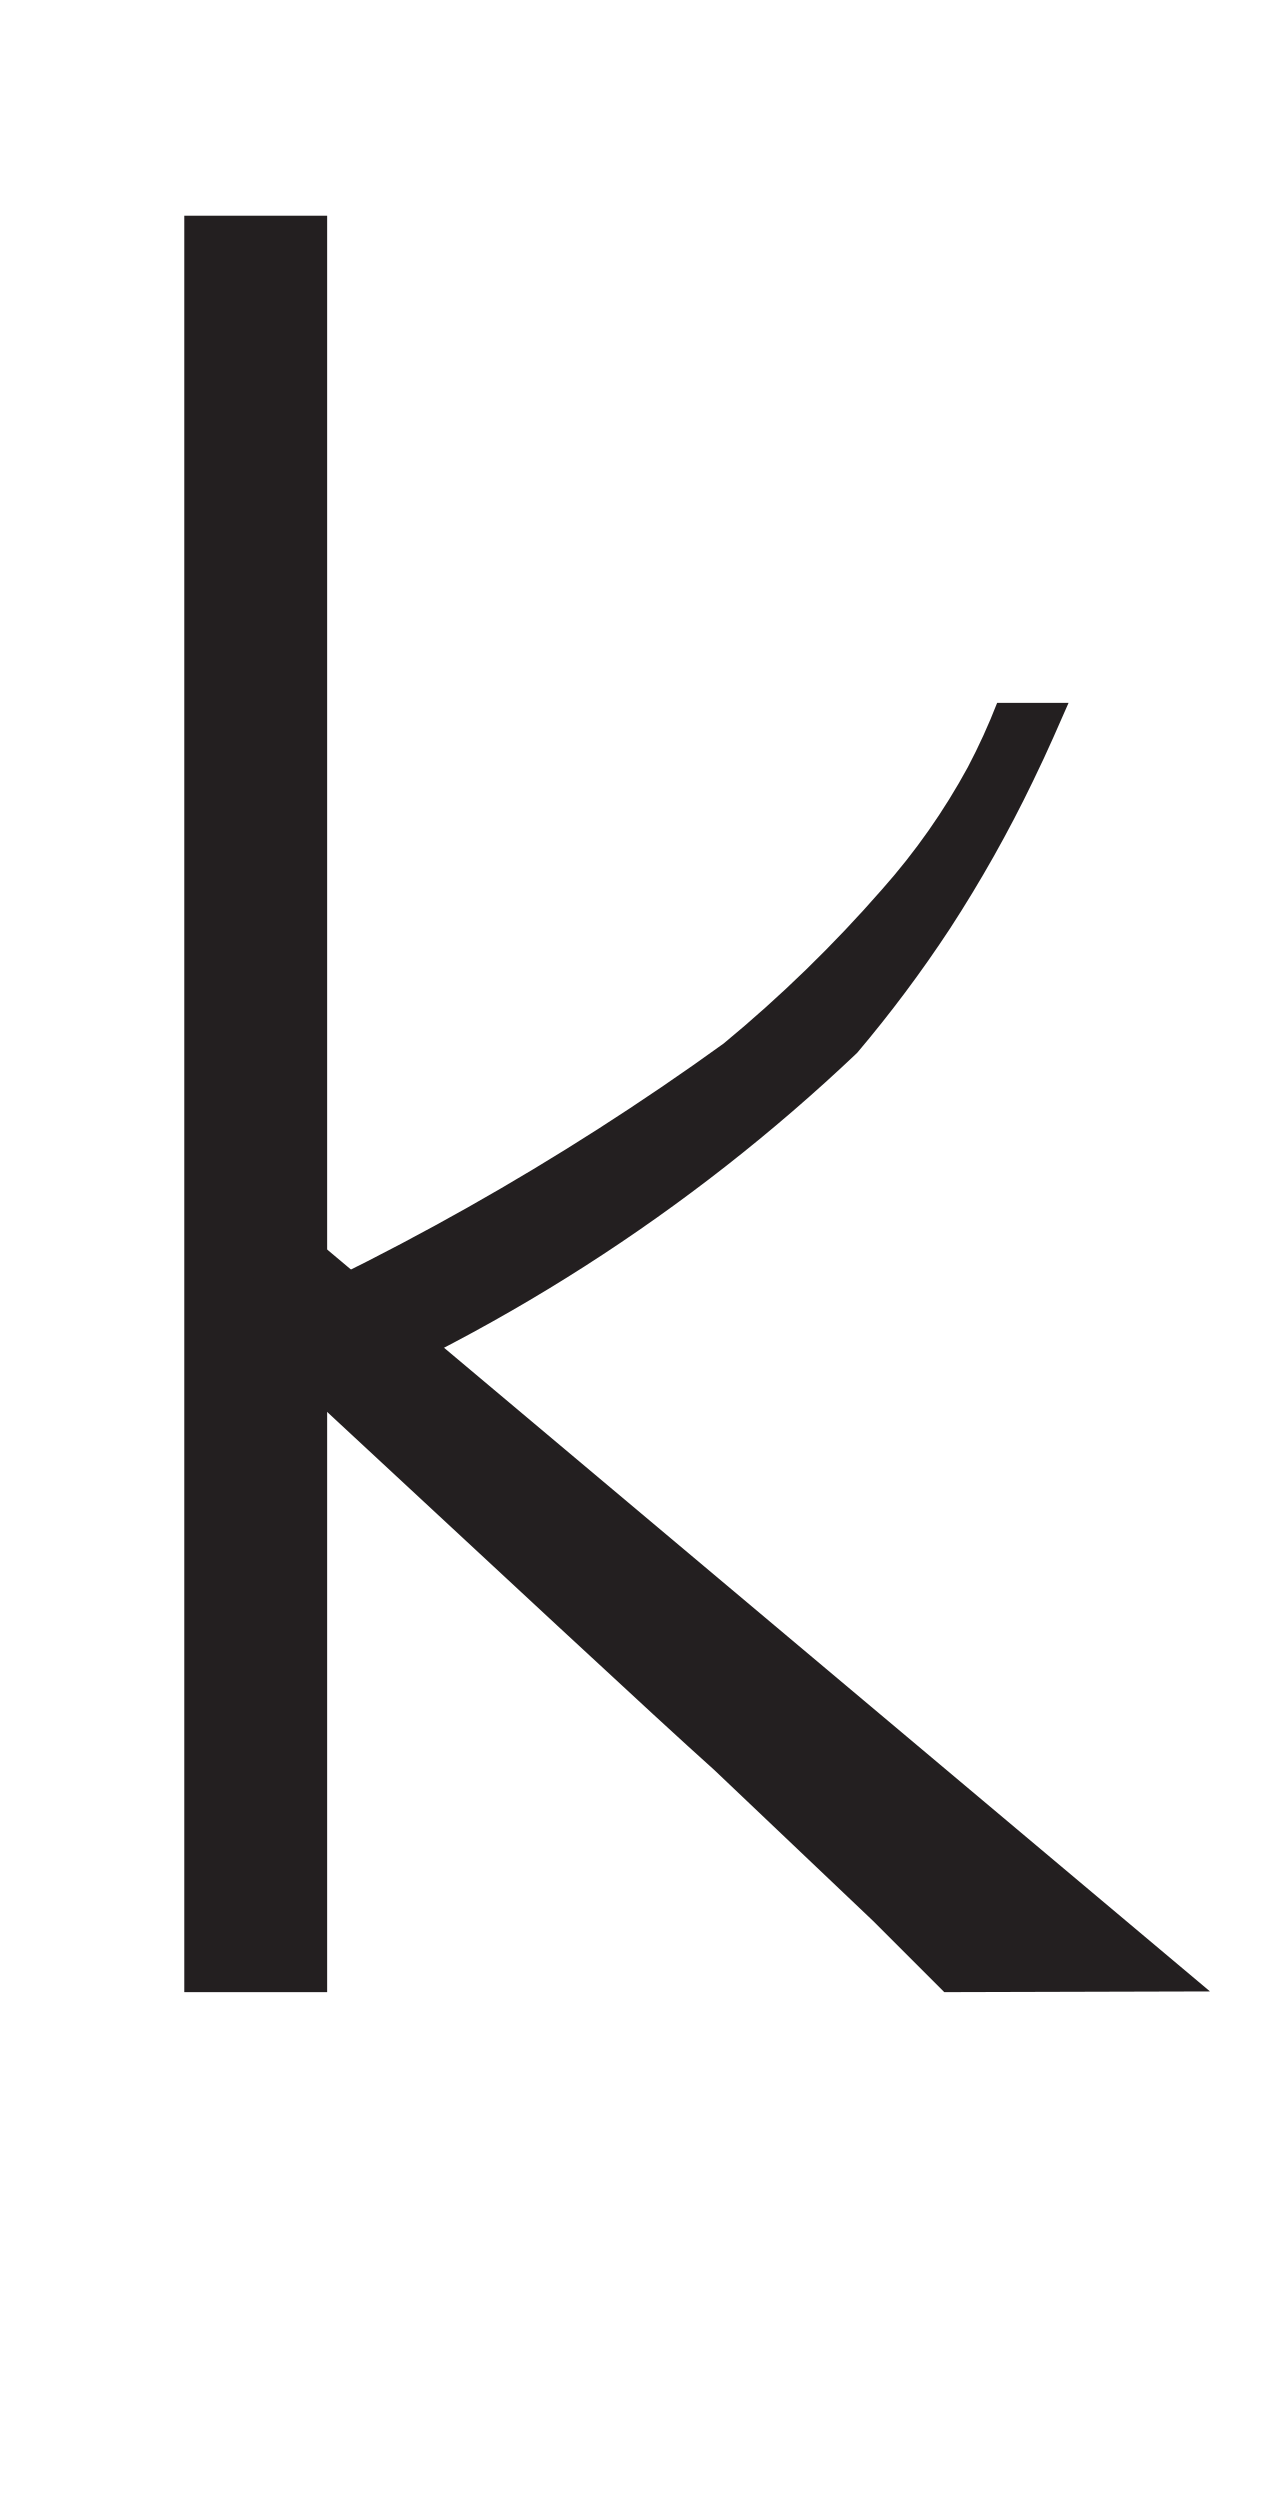
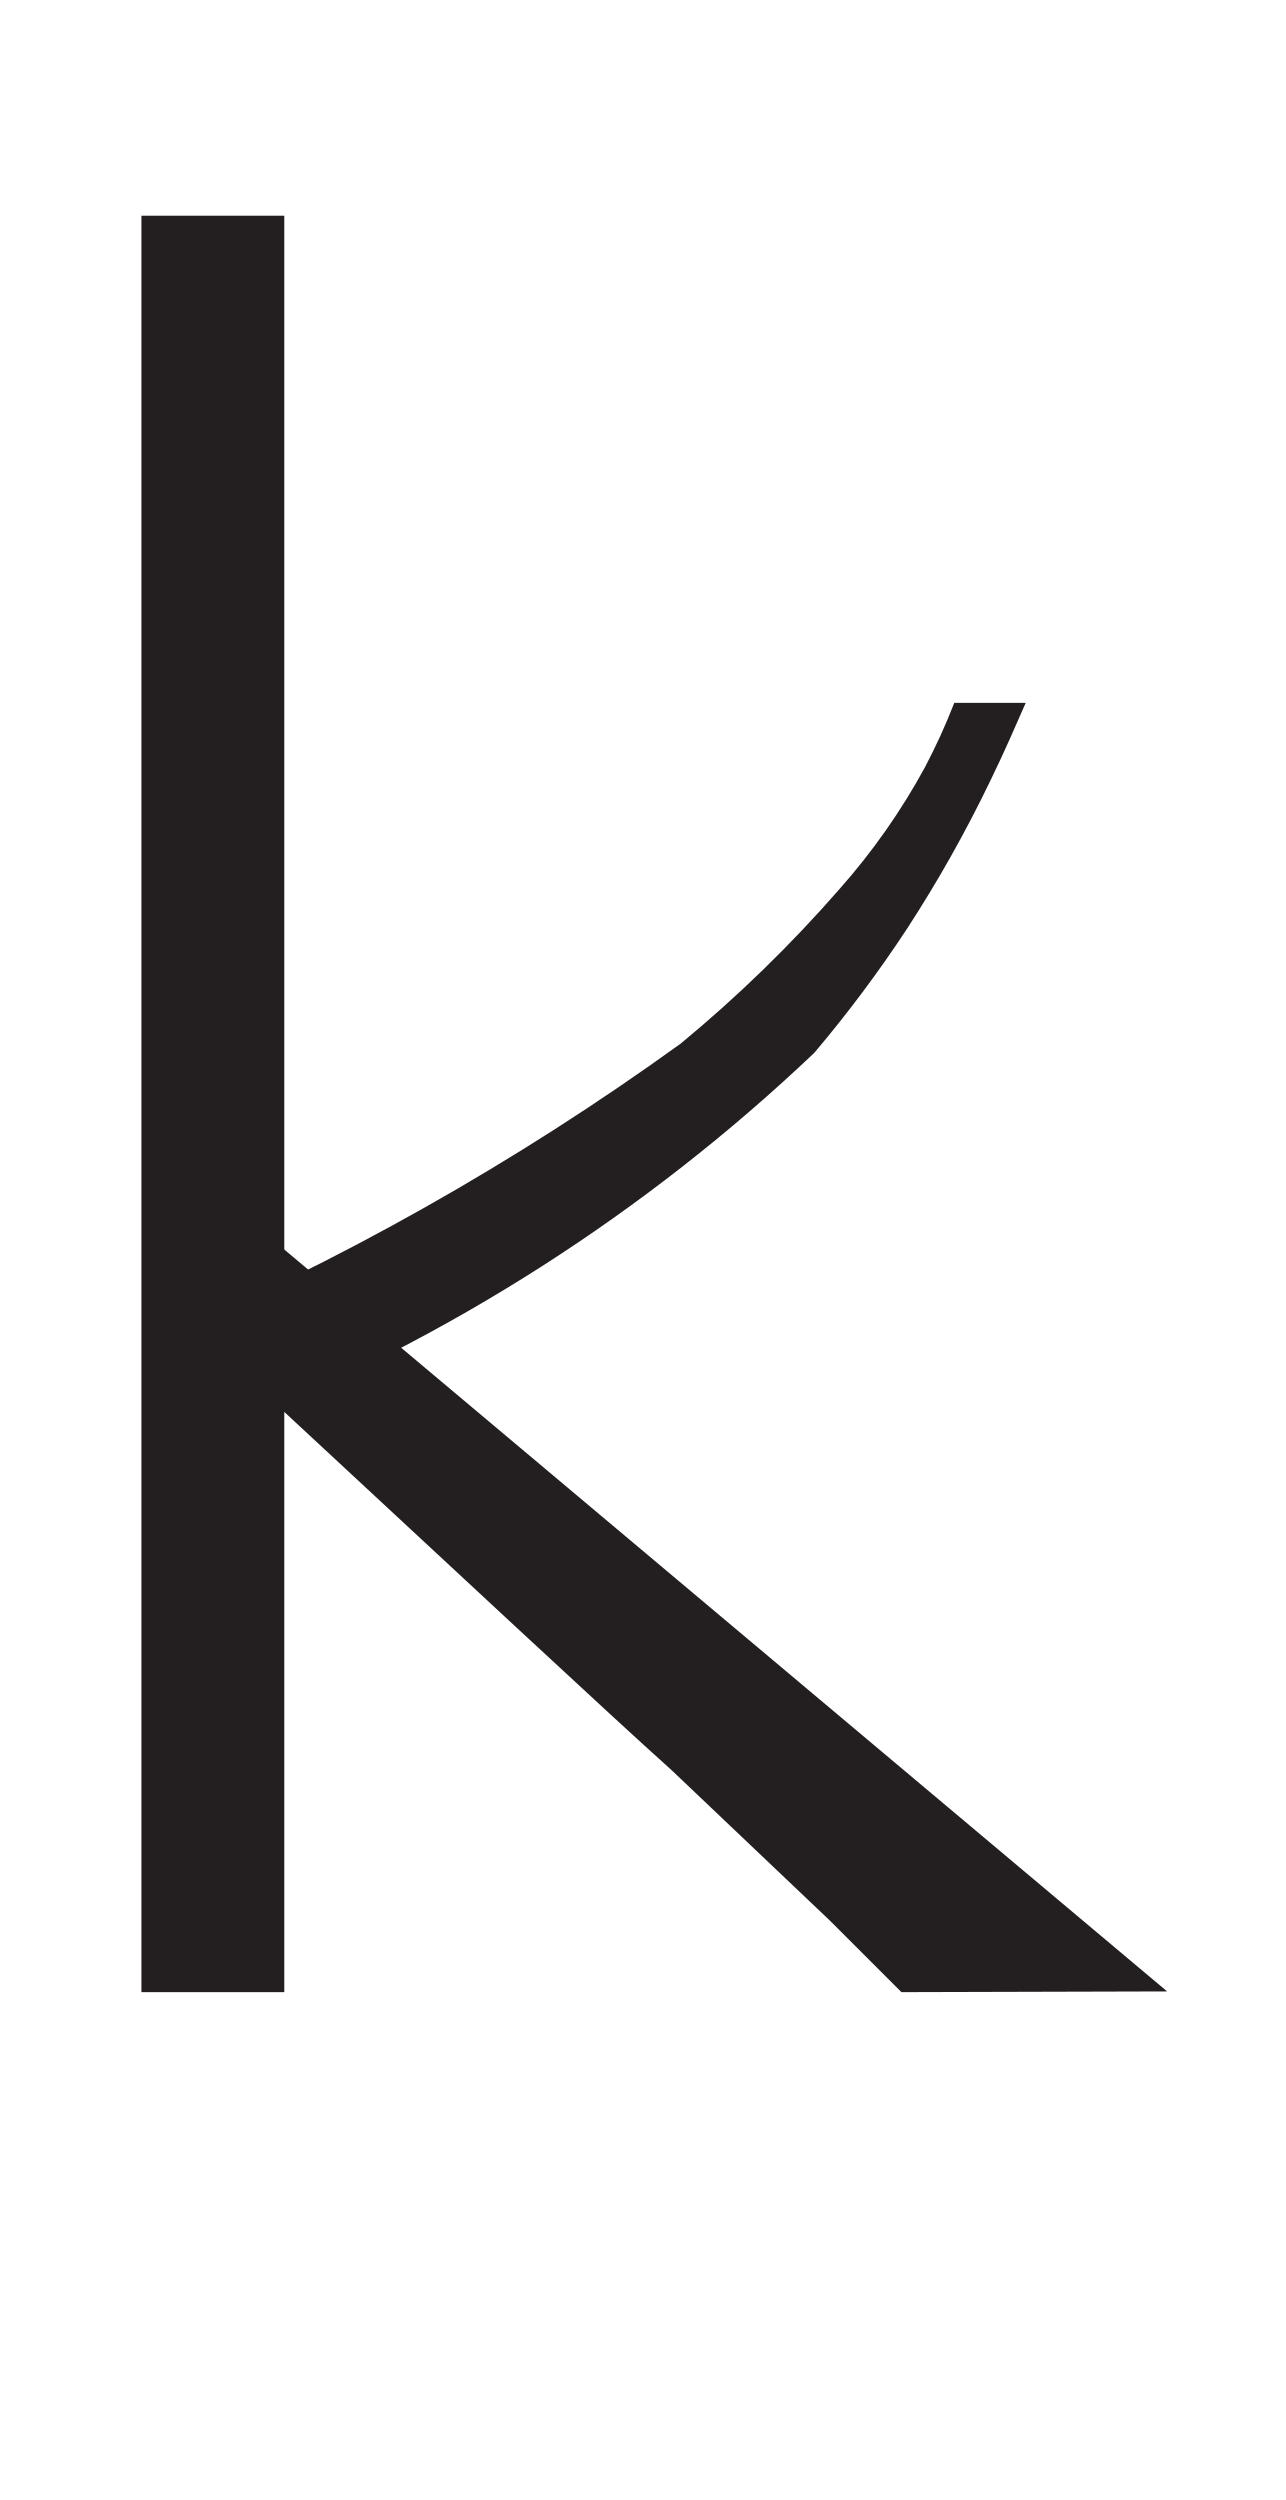
<svg xmlns="http://www.w3.org/2000/svg" viewBox="0 0 18 35">
  <defs>
    <style>.a{fill:#231f20;}</style>
  </defs>
-   <rect class="a" x="2.58" y="3.02" width="2" height="24.87" />
-   <path class="a" d="M3.88,19.94,2.74,18.78a38,38,0,0,0,7.39-4.17,19,19,0,0,0,2.22-2.16,9.18,9.18,0,0,0,1.2-1.71,8.66,8.66,0,0,0,.41-.9h1c-.12.27-.28.65-.5,1.1A18.6,18.6,0,0,1,13.3,13,18,18,0,0,1,12,14.74,25.52,25.52,0,0,1,3.88,19.94Z" />
-   <path class="a" d="M13.22,27.89l-1-1L10,24.78C9.13,24,7.32,22.31,3,18.3l1.35-1L16.94,27.88Z" />
+   <g transform="translate(-.6 0)">
+     <rect class="a" x="2.58" y="3.02" width="2" height="24.87" />
+     <path class="a" d="M3.88,19.94,2.74,18.78a38,38,0,0,0,7.39-4.17,19,19,0,0,0,2.22-2.16,9.18,9.18,0,0,0,1.2-1.71,8.66,8.66,0,0,0,.41-.9h1c-.12.27-.28.65-.5,1.1A18.6,18.6,0,0,1,13.3,13,18,18,0,0,1,12,14.74,25.52,25.52,0,0,1,3.88,19.94Z" />
+     <path class="a" d="M13.22,27.89l-1-1L10,24.78C9.13,24,7.32,22.31,3,18.3l1.35-1L16.94,27.88Z" />
+   </g>
</svg>
